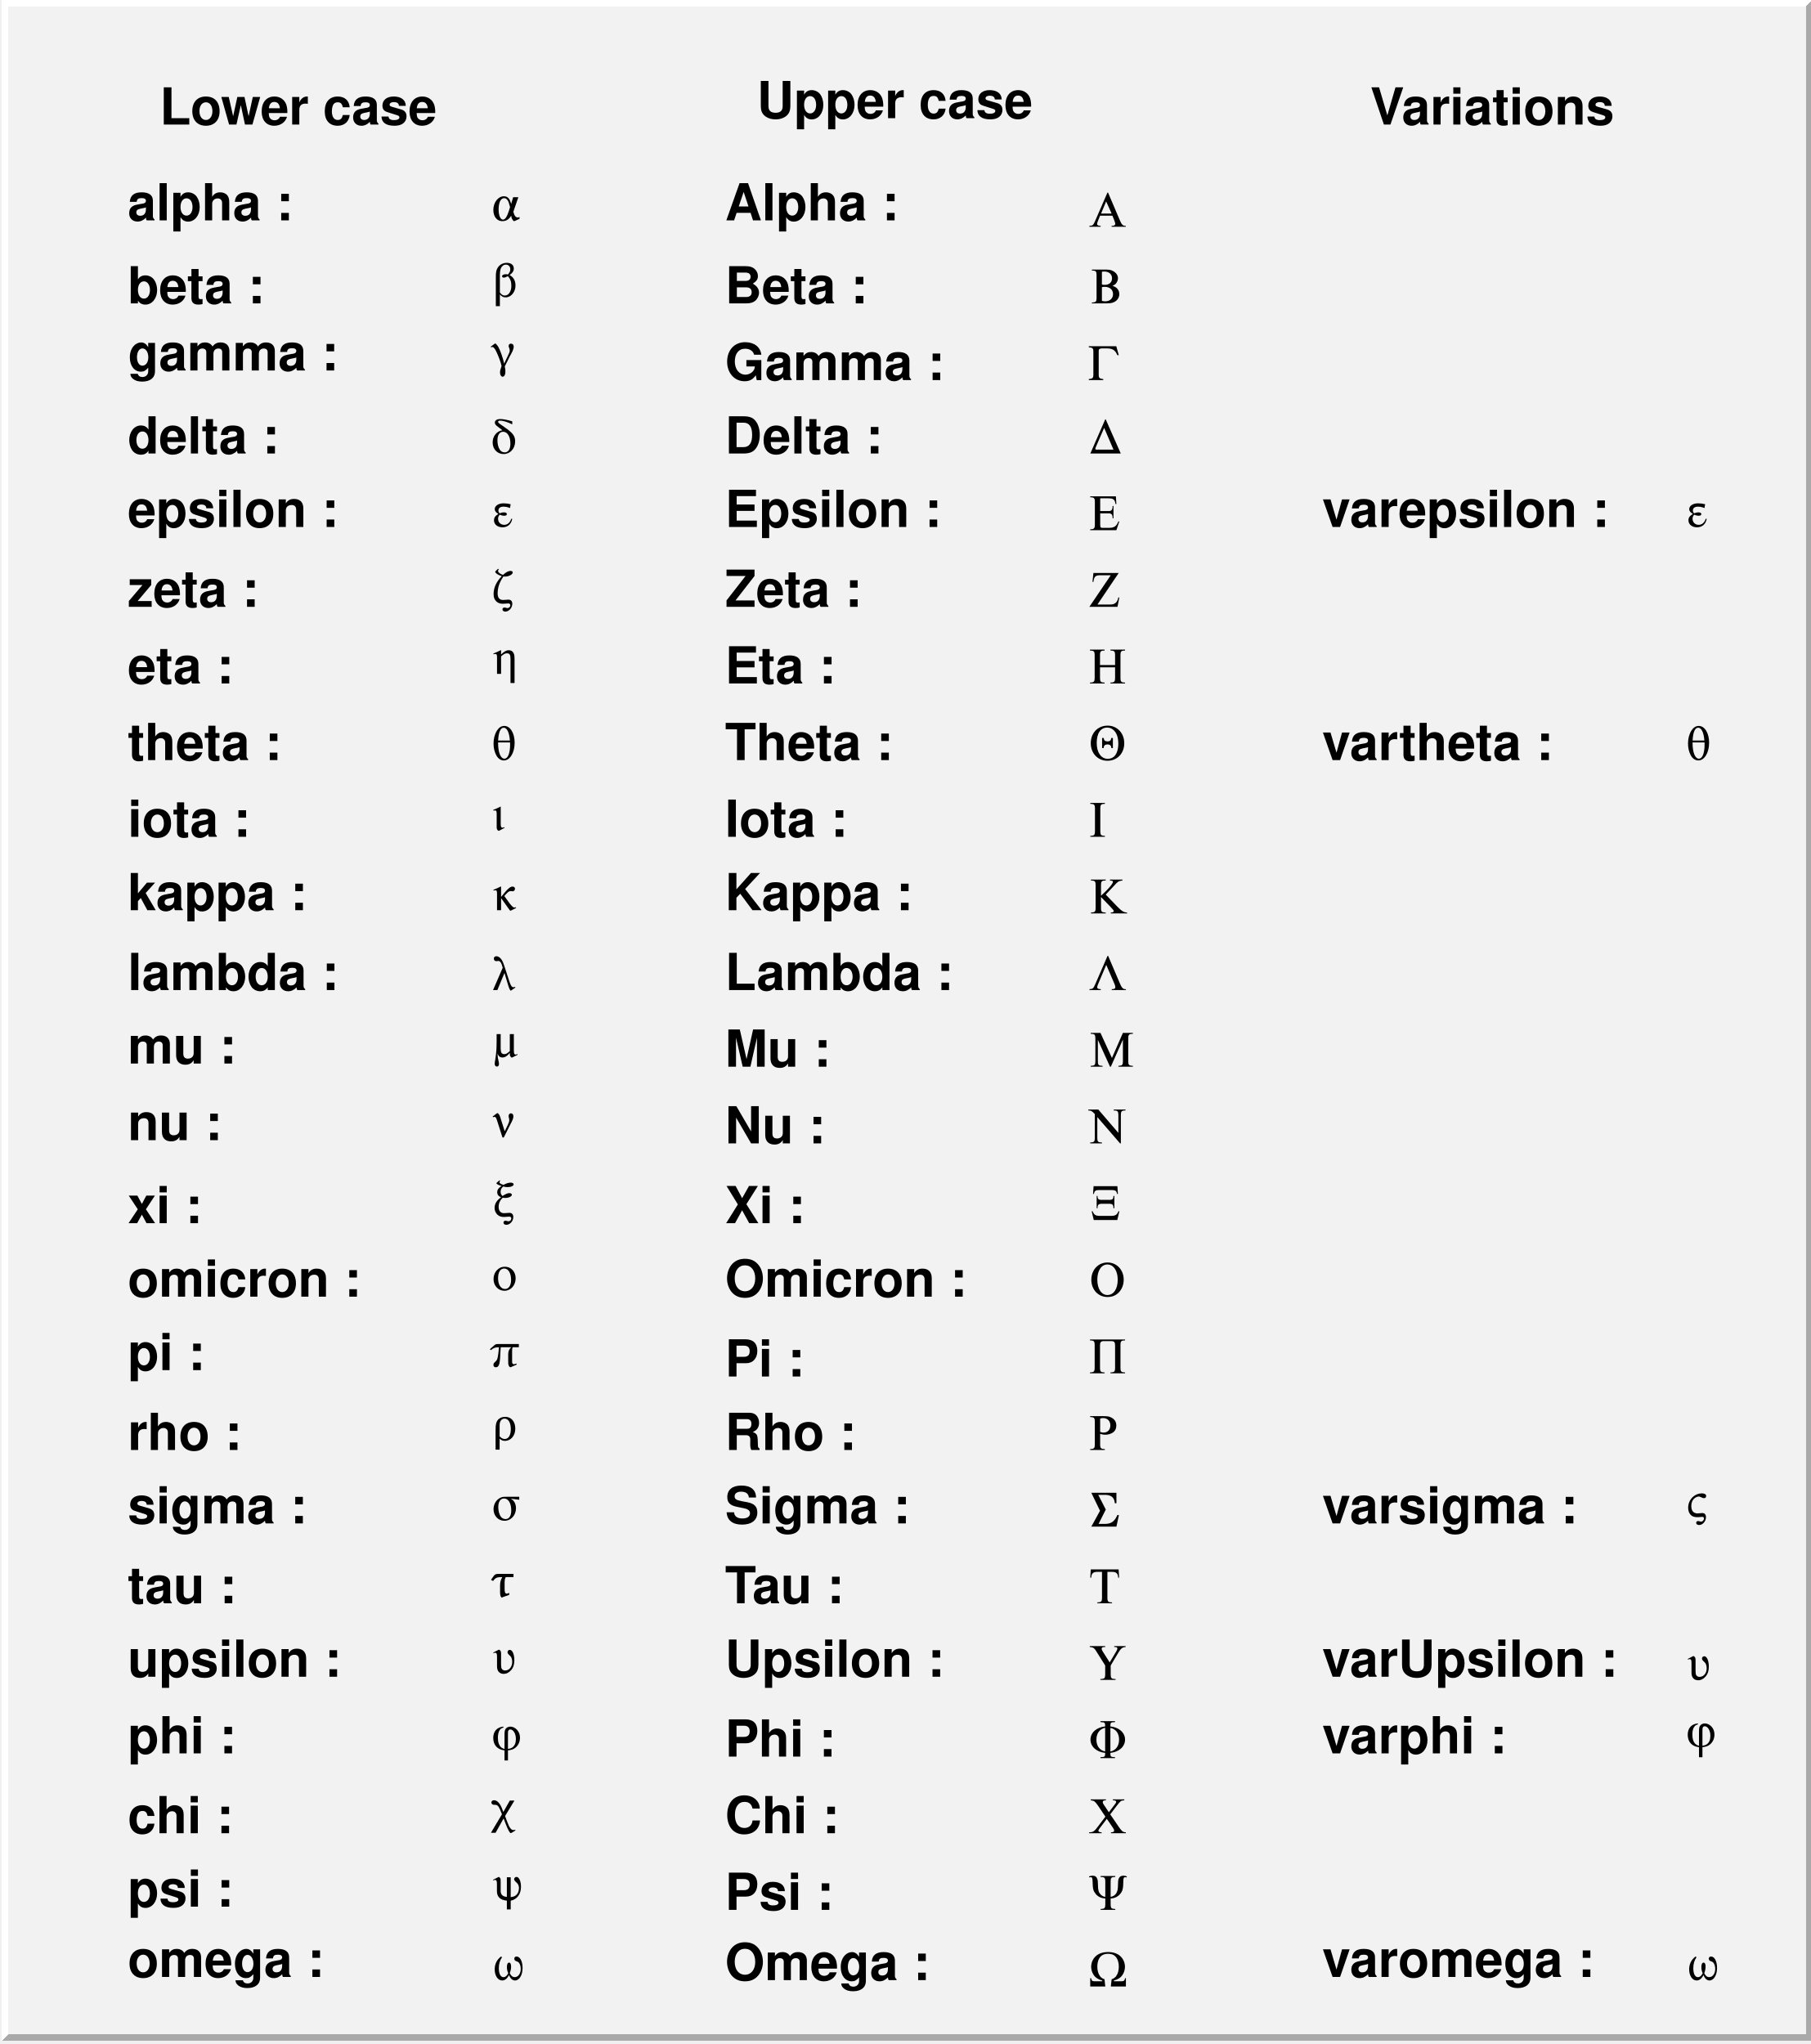
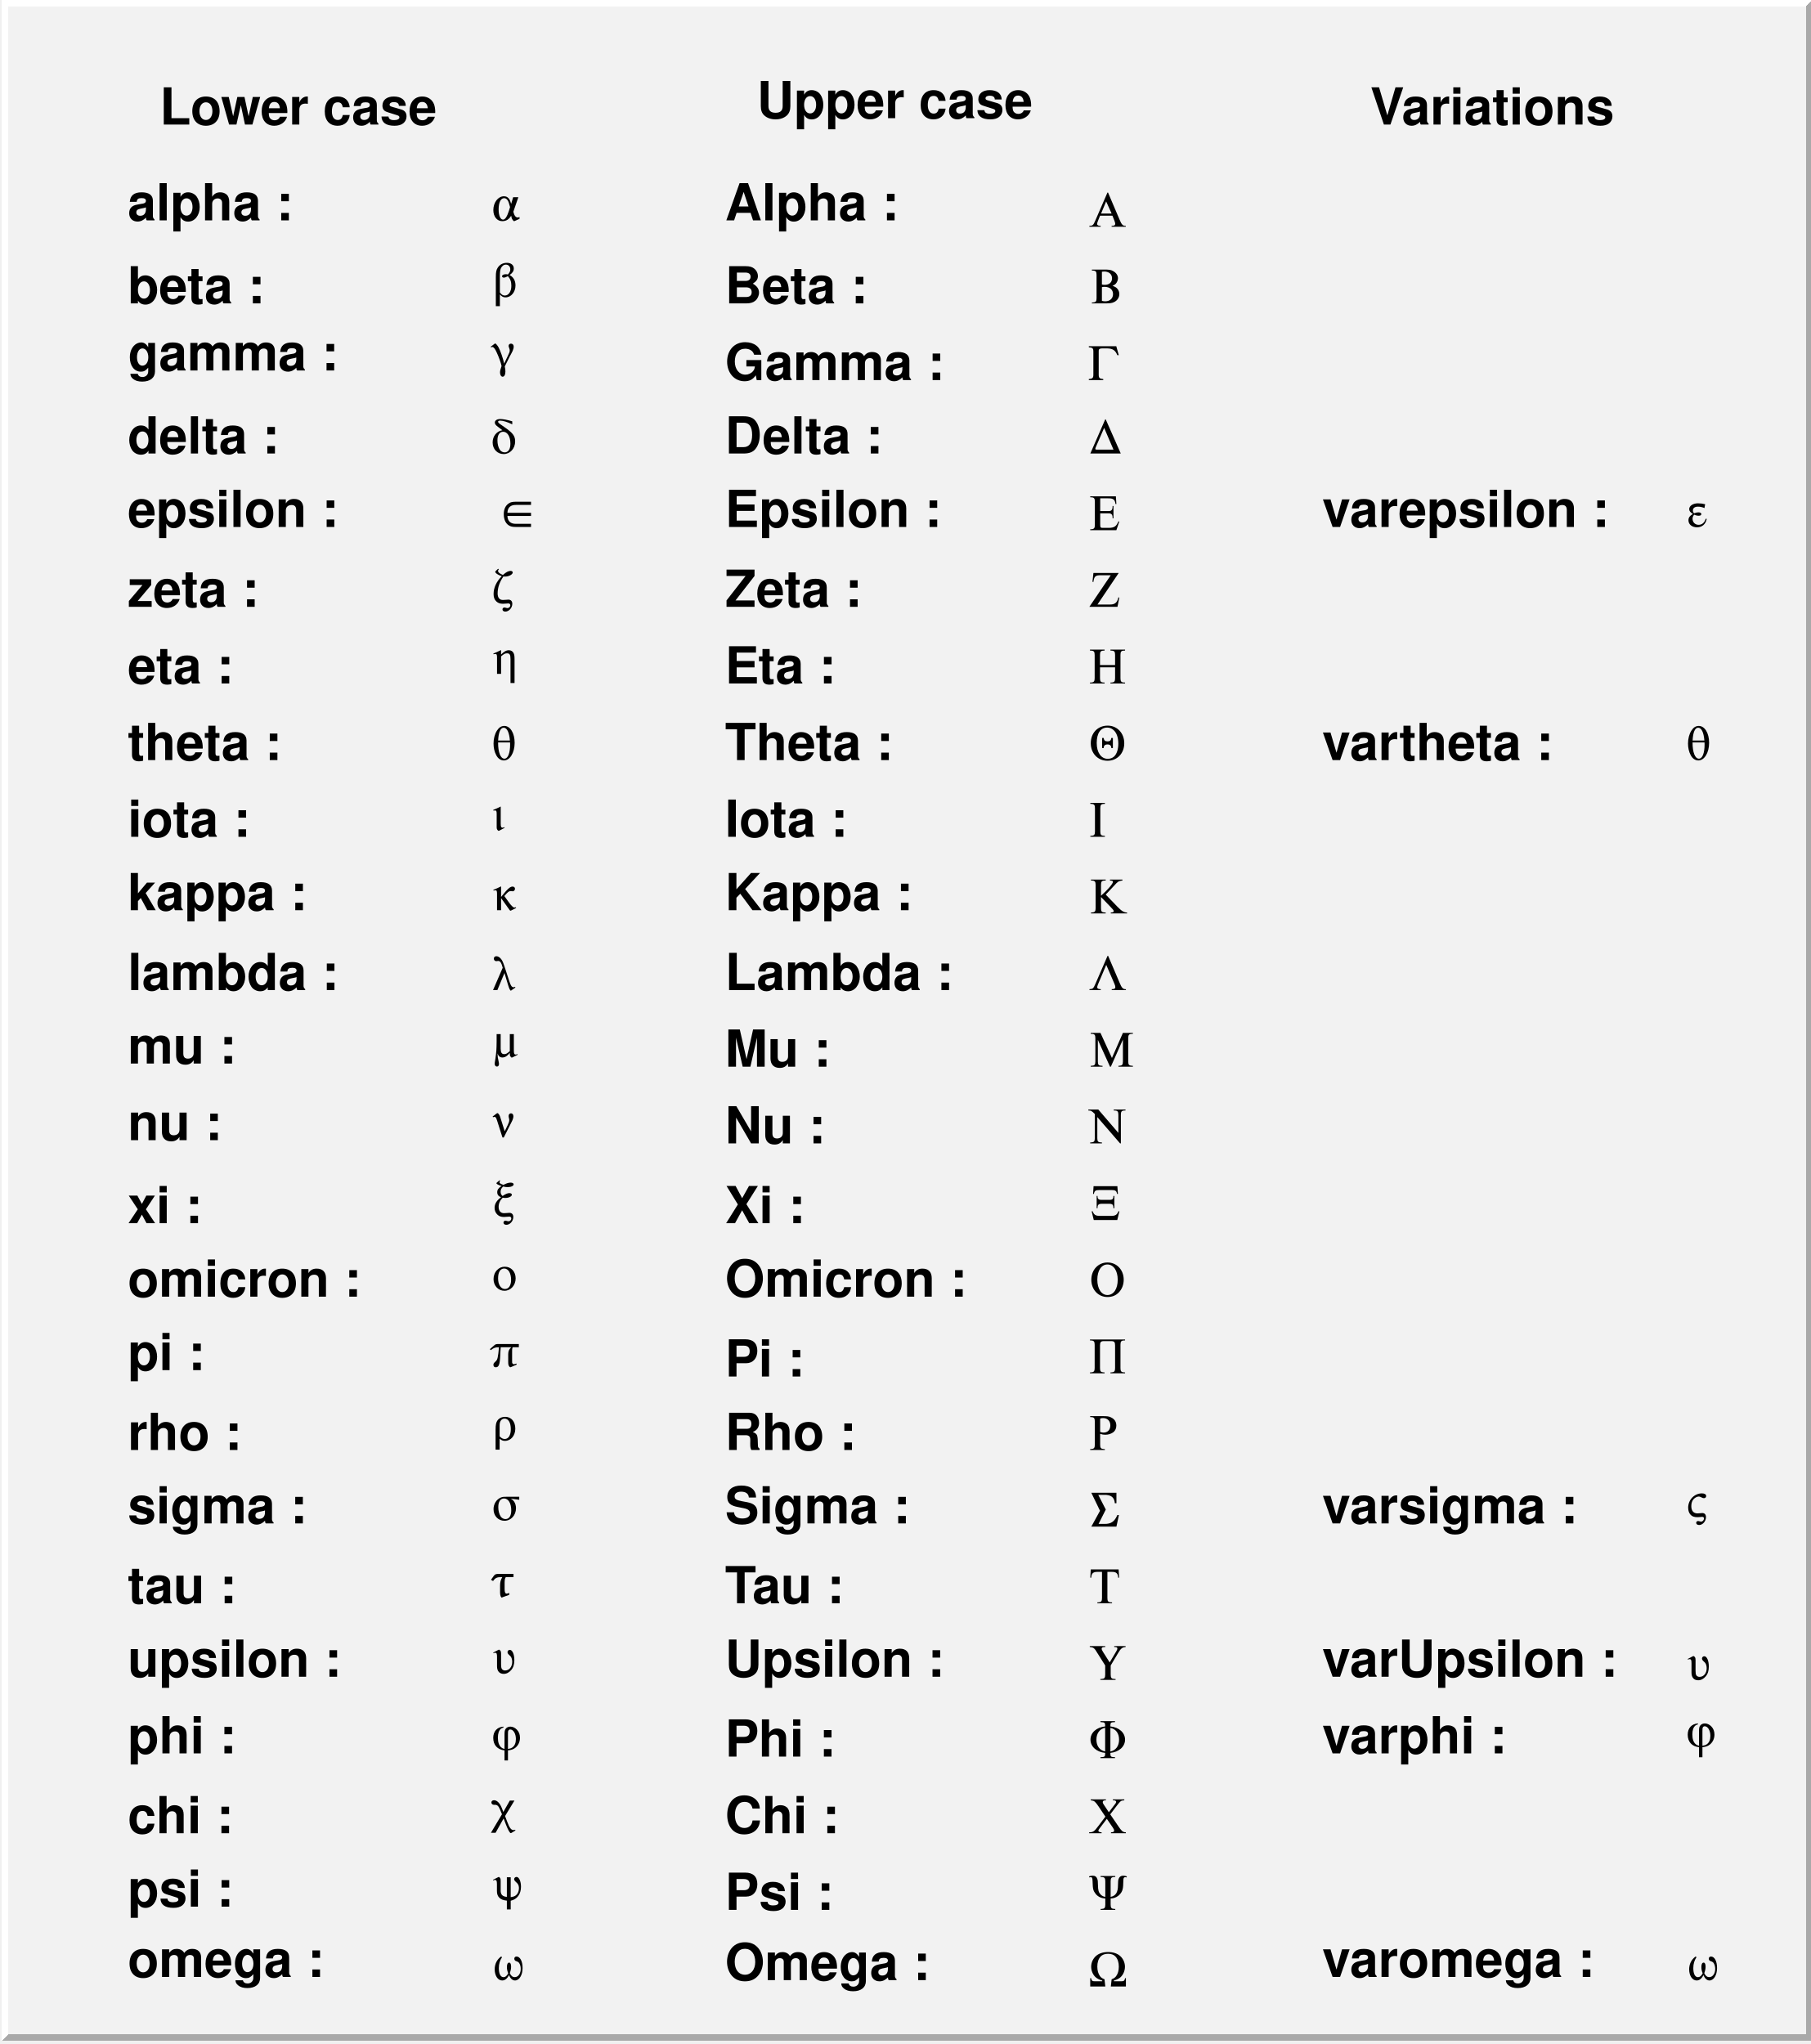
<svg xmlns="http://www.w3.org/2000/svg" width="567" height="640" viewBox="0 0 567 640" shape-rendering="crispEdges">
  <rect x="0.500" y="0" width="567" height="639" fill="#f2f2f2" />
  <path d="M0.500,639l 2.0, -2.0v -635h 563l 2.0, -2.0h -567v 639z" fill="white" />
  <path d="M0.500,639l 2.0, -2.0h 563v -635l 2.0, -2.0v 639h -567z" fill="#a9a9a9" />
  <text xml:space="preserve" x="50" y="39" fill="black" font-size="16" font-family="Helvetica" font-weight="bold">Lower case
</text>
  <text xml:space="preserve" x="237" y="37" fill="black" font-size="16" font-family="Helvetica" font-weight="bold">Upper case
</text>
  <text xml:space="preserve" x="429" y="39" fill="black" font-size="16" font-family="Helvetica" font-weight="bold">Variations
</text>
  <text xml:space="preserve" x="40" y="69" fill="black" font-size="16" font-family="Helvetica" font-weight="bold">alpha : 
</text>
  <text xml:space="preserve" x="154" y="69" fill="black" font-size="16" font-family="Times">α
</text>
  <text xml:space="preserve" x="40" y="95" fill="black" font-size="16" font-family="Helvetica" font-weight="bold">beta : 
</text>
  <text xml:space="preserve" x="154" y="93" fill="black" font-size="16" font-family="Times">β
</text>
  <text xml:space="preserve" x="40" y="116" fill="black" font-size="16" font-family="Helvetica" font-weight="bold">gamma : 
</text>
  <text xml:space="preserve" x="154" y="115" fill="black" font-size="16" font-family="Times">γ
</text>
  <text xml:space="preserve" x="40" y="142" fill="black" font-size="16" font-family="Helvetica" font-weight="bold">delta : 
</text>
  <text xml:space="preserve" x="154" y="142" fill="black" font-size="16" font-family="Times">δ
</text>
  <text xml:space="preserve" x="40" y="165" fill="black" font-size="16" font-family="Helvetica" font-weight="bold">epsilon : 
</text>
-   <text xml:space="preserve" x="154" y="165" fill="black" font-size="16" font-family="Times">ε
+   <text xml:space="preserve" x="154" y="165" fill="black" font-size="16" font-family="Times">∈
</text>
  <text xml:space="preserve" x="40" y="190" fill="black" font-size="16" font-family="Helvetica" font-weight="bold">zeta : 
</text>
  <text xml:space="preserve" x="154" y="189" fill="black" font-size="16" font-family="Times">ζ
</text>
  <text xml:space="preserve" x="40" y="214" fill="black" font-size="16" font-family="Helvetica" font-weight="bold">eta : 
</text>
  <text xml:space="preserve" x="154" y="211" fill="black" font-size="16" font-family="Times">η
</text>
  <text xml:space="preserve" x="40" y="238" fill="black" font-size="16" font-family="Helvetica" font-weight="bold">theta : 
</text>
  <text xml:space="preserve" x="154" y="238" fill="black" font-size="16" font-family="Times">θ
</text>
  <text xml:space="preserve" x="40" y="262" fill="black" font-size="16" font-family="Helvetica" font-weight="bold">iota : 
</text>
  <text xml:space="preserve" x="154" y="260" fill="black" font-size="16" font-family="Times">ι
</text>
  <text xml:space="preserve" x="40" y="285" fill="black" font-size="16" font-family="Helvetica" font-weight="bold">kappa : 
</text>
  <text xml:space="preserve" x="154" y="285" fill="black" font-size="16" font-family="Times">κ
</text>
  <text xml:space="preserve" x="40" y="310" fill="black" font-size="16" font-family="Helvetica" font-weight="bold">lambda : 
</text>
  <text xml:space="preserve" x="154" y="310" fill="black" font-size="16" font-family="Times">λ
</text>
  <text xml:space="preserve" x="40" y="333" fill="black" font-size="16" font-family="Helvetica" font-weight="bold">mu : 
</text>
  <text xml:space="preserve" x="154" y="331" fill="black" font-size="16" font-family="Times">μ
</text>
  <text xml:space="preserve" x="40" y="357" fill="black" font-size="16" font-family="Helvetica" font-weight="bold">nu : 
</text>
  <text xml:space="preserve" x="154" y="356" fill="black" font-size="16" font-family="Times">ν
</text>
  <text xml:space="preserve" x="40" y="383" fill="black" font-size="16" font-family="Helvetica" font-weight="bold">xi : 
</text>
  <text xml:space="preserve" x="154" y="381" fill="black" font-size="16" font-family="Times">ξ
</text>
  <text xml:space="preserve" x="40" y="406" fill="black" font-size="16" font-family="Helvetica" font-weight="bold">omicron : 
</text>
  <text xml:space="preserve" x="154" y="404" fill="black" font-size="16" font-family="Times">ο
</text>
  <text xml:space="preserve" x="40" y="429" fill="black" font-size="16" font-family="Helvetica" font-weight="bold">pi : 
</text>
  <text xml:space="preserve" x="154" y="428" fill="black" font-size="16" font-family="Times">π
</text>
  <text xml:space="preserve" x="40" y="454" fill="black" font-size="16" font-family="Helvetica" font-weight="bold">rho : 
</text>
  <text xml:space="preserve" x="154" y="451" fill="black" font-size="16" font-family="Times">ρ
</text>
  <text xml:space="preserve" x="40" y="477" fill="black" font-size="16" font-family="Helvetica" font-weight="bold">sigma : 
</text>
  <text xml:space="preserve" x="154" y="476" fill="black" font-size="16" font-family="Times">σ
</text>
  <text xml:space="preserve" x="40" y="502" fill="black" font-size="16" font-family="Helvetica" font-weight="bold">tau : 
</text>
  <text xml:space="preserve" x="154" y="500" fill="black" font-size="16" font-family="Times">τ
</text>
  <text xml:space="preserve" x="40" y="525" fill="black" font-size="16" font-family="Helvetica" font-weight="bold">upsilon : 
</text>
  <text xml:space="preserve" x="154" y="524" fill="black" font-size="16" font-family="Times">υ
</text>
  <text xml:space="preserve" x="40" y="549" fill="black" font-size="16" font-family="Helvetica" font-weight="bold">phi : 
</text>
  <text xml:space="preserve" x="154" y="548" fill="black" font-size="16" font-family="Times">φ
</text>
  <text xml:space="preserve" x="40" y="574" fill="black" font-size="16" font-family="Helvetica" font-weight="bold">chi : 
</text>
  <text xml:space="preserve" x="154" y="571" fill="black" font-size="16" font-family="Times">χ
</text>
  <text xml:space="preserve" x="40" y="597" fill="black" font-size="16" font-family="Helvetica" font-weight="bold">psi : 
</text>
  <text xml:space="preserve" x="154" y="595" fill="black" font-size="16" font-family="Times">ψ
</text>
  <text xml:space="preserve" x="40" y="619" fill="black" font-size="16" font-family="Helvetica" font-weight="bold">omega : 
</text>
  <text xml:space="preserve" x="154" y="620" fill="black" font-size="16" font-family="Times">ω
</text>
  <text xml:space="preserve" x="227" y="69" fill="black" font-size="16" font-family="Helvetica" font-weight="bold">Alpha : 
</text>
  <text xml:space="preserve" x="341" y="71" fill="black" font-size="16" font-family="Times">Α
</text>
  <text xml:space="preserve" x="227" y="95" fill="black" font-size="16" font-family="Helvetica" font-weight="bold">Beta : 
</text>
  <text xml:space="preserve" x="341" y="95" fill="black" font-size="16" font-family="Times">Β
</text>
  <text xml:space="preserve" x="227" y="119" fill="black" font-size="16" font-family="Helvetica" font-weight="bold">Gamma : 
</text>
  <text xml:space="preserve" x="341" y="119" fill="black" font-size="16" font-family="Times">Γ
</text>
  <text xml:space="preserve" x="227" y="142" fill="black" font-size="16" font-family="Helvetica" font-weight="bold">Delta : 
</text>
  <text xml:space="preserve" x="341" y="142" fill="black" font-size="16" font-family="Times">Δ
</text>
  <text xml:space="preserve" x="227" y="165" fill="black" font-size="16" font-family="Helvetica" font-weight="bold">Epsilon : 
</text>
  <text xml:space="preserve" x="341" y="166" fill="black" font-size="16" font-family="Times">Ε
</text>
  <text xml:space="preserve" x="227" y="190" fill="black" font-size="16" font-family="Helvetica" font-weight="bold">Zeta : 
</text>
  <text xml:space="preserve" x="341" y="190" fill="black" font-size="16" font-family="Times">Ζ
</text>
  <text xml:space="preserve" x="227" y="214" fill="black" font-size="16" font-family="Helvetica" font-weight="bold">Eta : 
</text>
  <text xml:space="preserve" x="341" y="214" fill="black" font-size="16" font-family="Times">Η
</text>
  <text xml:space="preserve" x="227" y="238" fill="black" font-size="16" font-family="Helvetica" font-weight="bold">Theta : 
</text>
  <text xml:space="preserve" x="341" y="238" fill="black" font-size="16" font-family="Times">Θ
</text>
  <text xml:space="preserve" x="227" y="262" fill="black" font-size="16" font-family="Helvetica" font-weight="bold">Iota : 
</text>
  <text xml:space="preserve" x="341" y="262" fill="black" font-size="16" font-family="Times">Ι
</text>
  <text xml:space="preserve" x="227" y="285" fill="black" font-size="16" font-family="Helvetica" font-weight="bold">Kappa : 
</text>
  <text xml:space="preserve" x="341" y="286" fill="black" font-size="16" font-family="Times">Κ
</text>
  <text xml:space="preserve" x="227" y="310" fill="black" font-size="16" font-family="Helvetica" font-weight="bold">Lambda : 
</text>
  <text xml:space="preserve" x="341" y="310" fill="black" font-size="16" font-family="Times">Λ
</text>
  <text xml:space="preserve" x="227" y="334" fill="black" font-size="16" font-family="Helvetica" font-weight="bold">Mu : 
</text>
  <text xml:space="preserve" x="341" y="334" fill="black" font-size="16" font-family="Times">Μ
</text>
  <text xml:space="preserve" x="227" y="358" fill="black" font-size="16" font-family="Helvetica" font-weight="bold">Nu : 
</text>
  <text xml:space="preserve" x="341" y="358" fill="black" font-size="16" font-family="Times">Ν
</text>
  <text xml:space="preserve" x="227" y="383" fill="black" font-size="16" font-family="Helvetica" font-weight="bold">Xi : 
</text>
  <text xml:space="preserve" x="341" y="382" fill="black" font-size="16" font-family="Times">Ξ
</text>
  <text xml:space="preserve" x="227" y="406" fill="black" font-size="16" font-family="Helvetica" font-weight="bold">Omicron : 
</text>
  <text xml:space="preserve" x="341" y="406" fill="black" font-size="16" font-family="Times">Ο
</text>
  <text xml:space="preserve" x="227" y="431" fill="black" font-size="16" font-family="Helvetica" font-weight="bold">Pi : 
</text>
  <text xml:space="preserve" x="341" y="430" fill="black" font-size="16" font-family="Times">Π
</text>
  <text xml:space="preserve" x="227" y="454" fill="black" font-size="16" font-family="Helvetica" font-weight="bold">Rho : 
</text>
  <text xml:space="preserve" x="341" y="454" fill="black" font-size="16" font-family="Times">Ρ
</text>
  <text xml:space="preserve" x="227" y="477" fill="black" font-size="16" font-family="Helvetica" font-weight="bold">Sigma : 
</text>
  <text xml:space="preserve" x="341" y="478" fill="black" font-size="16" font-family="Times">Σ
</text>
  <text xml:space="preserve" x="227" y="502" fill="black" font-size="16" font-family="Helvetica" font-weight="bold">Tau : 
</text>
  <text xml:space="preserve" x="341" y="502" fill="black" font-size="16" font-family="Times">Τ
</text>
  <text xml:space="preserve" x="227" y="525" fill="black" font-size="16" font-family="Helvetica" font-weight="bold">Upsilon : 
</text>
  <text xml:space="preserve" x="341" y="526" fill="black" font-size="16" font-family="Times">Υ
</text>
  <text xml:space="preserve" x="227" y="550" fill="black" font-size="16" font-family="Helvetica" font-weight="bold">Phi : 
</text>
  <text xml:space="preserve" x="341" y="550" fill="black" font-size="16" font-family="Times">Φ
</text>
  <text xml:space="preserve" x="227" y="574" fill="black" font-size="16" font-family="Helvetica" font-weight="bold">Chi : 
</text>
  <text xml:space="preserve" x="341" y="574" fill="black" font-size="16" font-family="Times">Χ
</text>
  <text xml:space="preserve" x="227" y="598" fill="black" font-size="16" font-family="Helvetica" font-weight="bold">Psi : 
</text>
  <text xml:space="preserve" x="341" y="598" fill="black" font-size="16" font-family="Times">Ψ
</text>
  <text xml:space="preserve" x="227" y="620" fill="black" font-size="16" font-family="Helvetica" font-weight="bold">Omega : 
</text>
  <text xml:space="preserve" x="341" y="622" fill="black" font-size="16" font-family="Times">Ω
</text>
  <text xml:space="preserve" x="414" y="165" fill="black" font-size="16" font-family="Helvetica" font-weight="bold">varepsilon : 
</text>
  <text xml:space="preserve" x="528" y="165" fill="black" font-size="16" font-family="Times">ε
</text>
  <text xml:space="preserve" x="414" y="238" fill="black" font-size="16" font-family="Helvetica" font-weight="bold">vartheta : 
</text>
  <text xml:space="preserve" x="528" y="238" fill="black" font-size="16" font-family="Times">θ
</text>
  <text xml:space="preserve" x="414" y="477" fill="black" font-size="16" font-family="Helvetica" font-weight="bold">varsigma : 
</text>
  <text xml:space="preserve" x="528" y="475" fill="black" font-size="16" font-family="Times">ς
</text>
  <text xml:space="preserve" x="414" y="525" fill="black" font-size="16" font-family="Helvetica" font-weight="bold">varUpsilon : 
</text>
  <text xml:space="preserve" x="528" y="526" fill="black" font-size="16" font-family="Times">υ
</text>
  <text xml:space="preserve" x="414" y="549" fill="black" font-size="16" font-family="Helvetica" font-weight="bold">varphi : 
</text>
  <text xml:space="preserve" x="528" y="547" fill="black" font-size="16" font-family="Times">φ
</text>
  <text xml:space="preserve" x="414" y="619" fill="black" font-size="16" font-family="Helvetica" font-weight="bold">varomega : 
</text>
  <text xml:space="preserve" x="528" y="620" fill="black" font-size="16" font-family="Times">ω
</text>
</svg>
